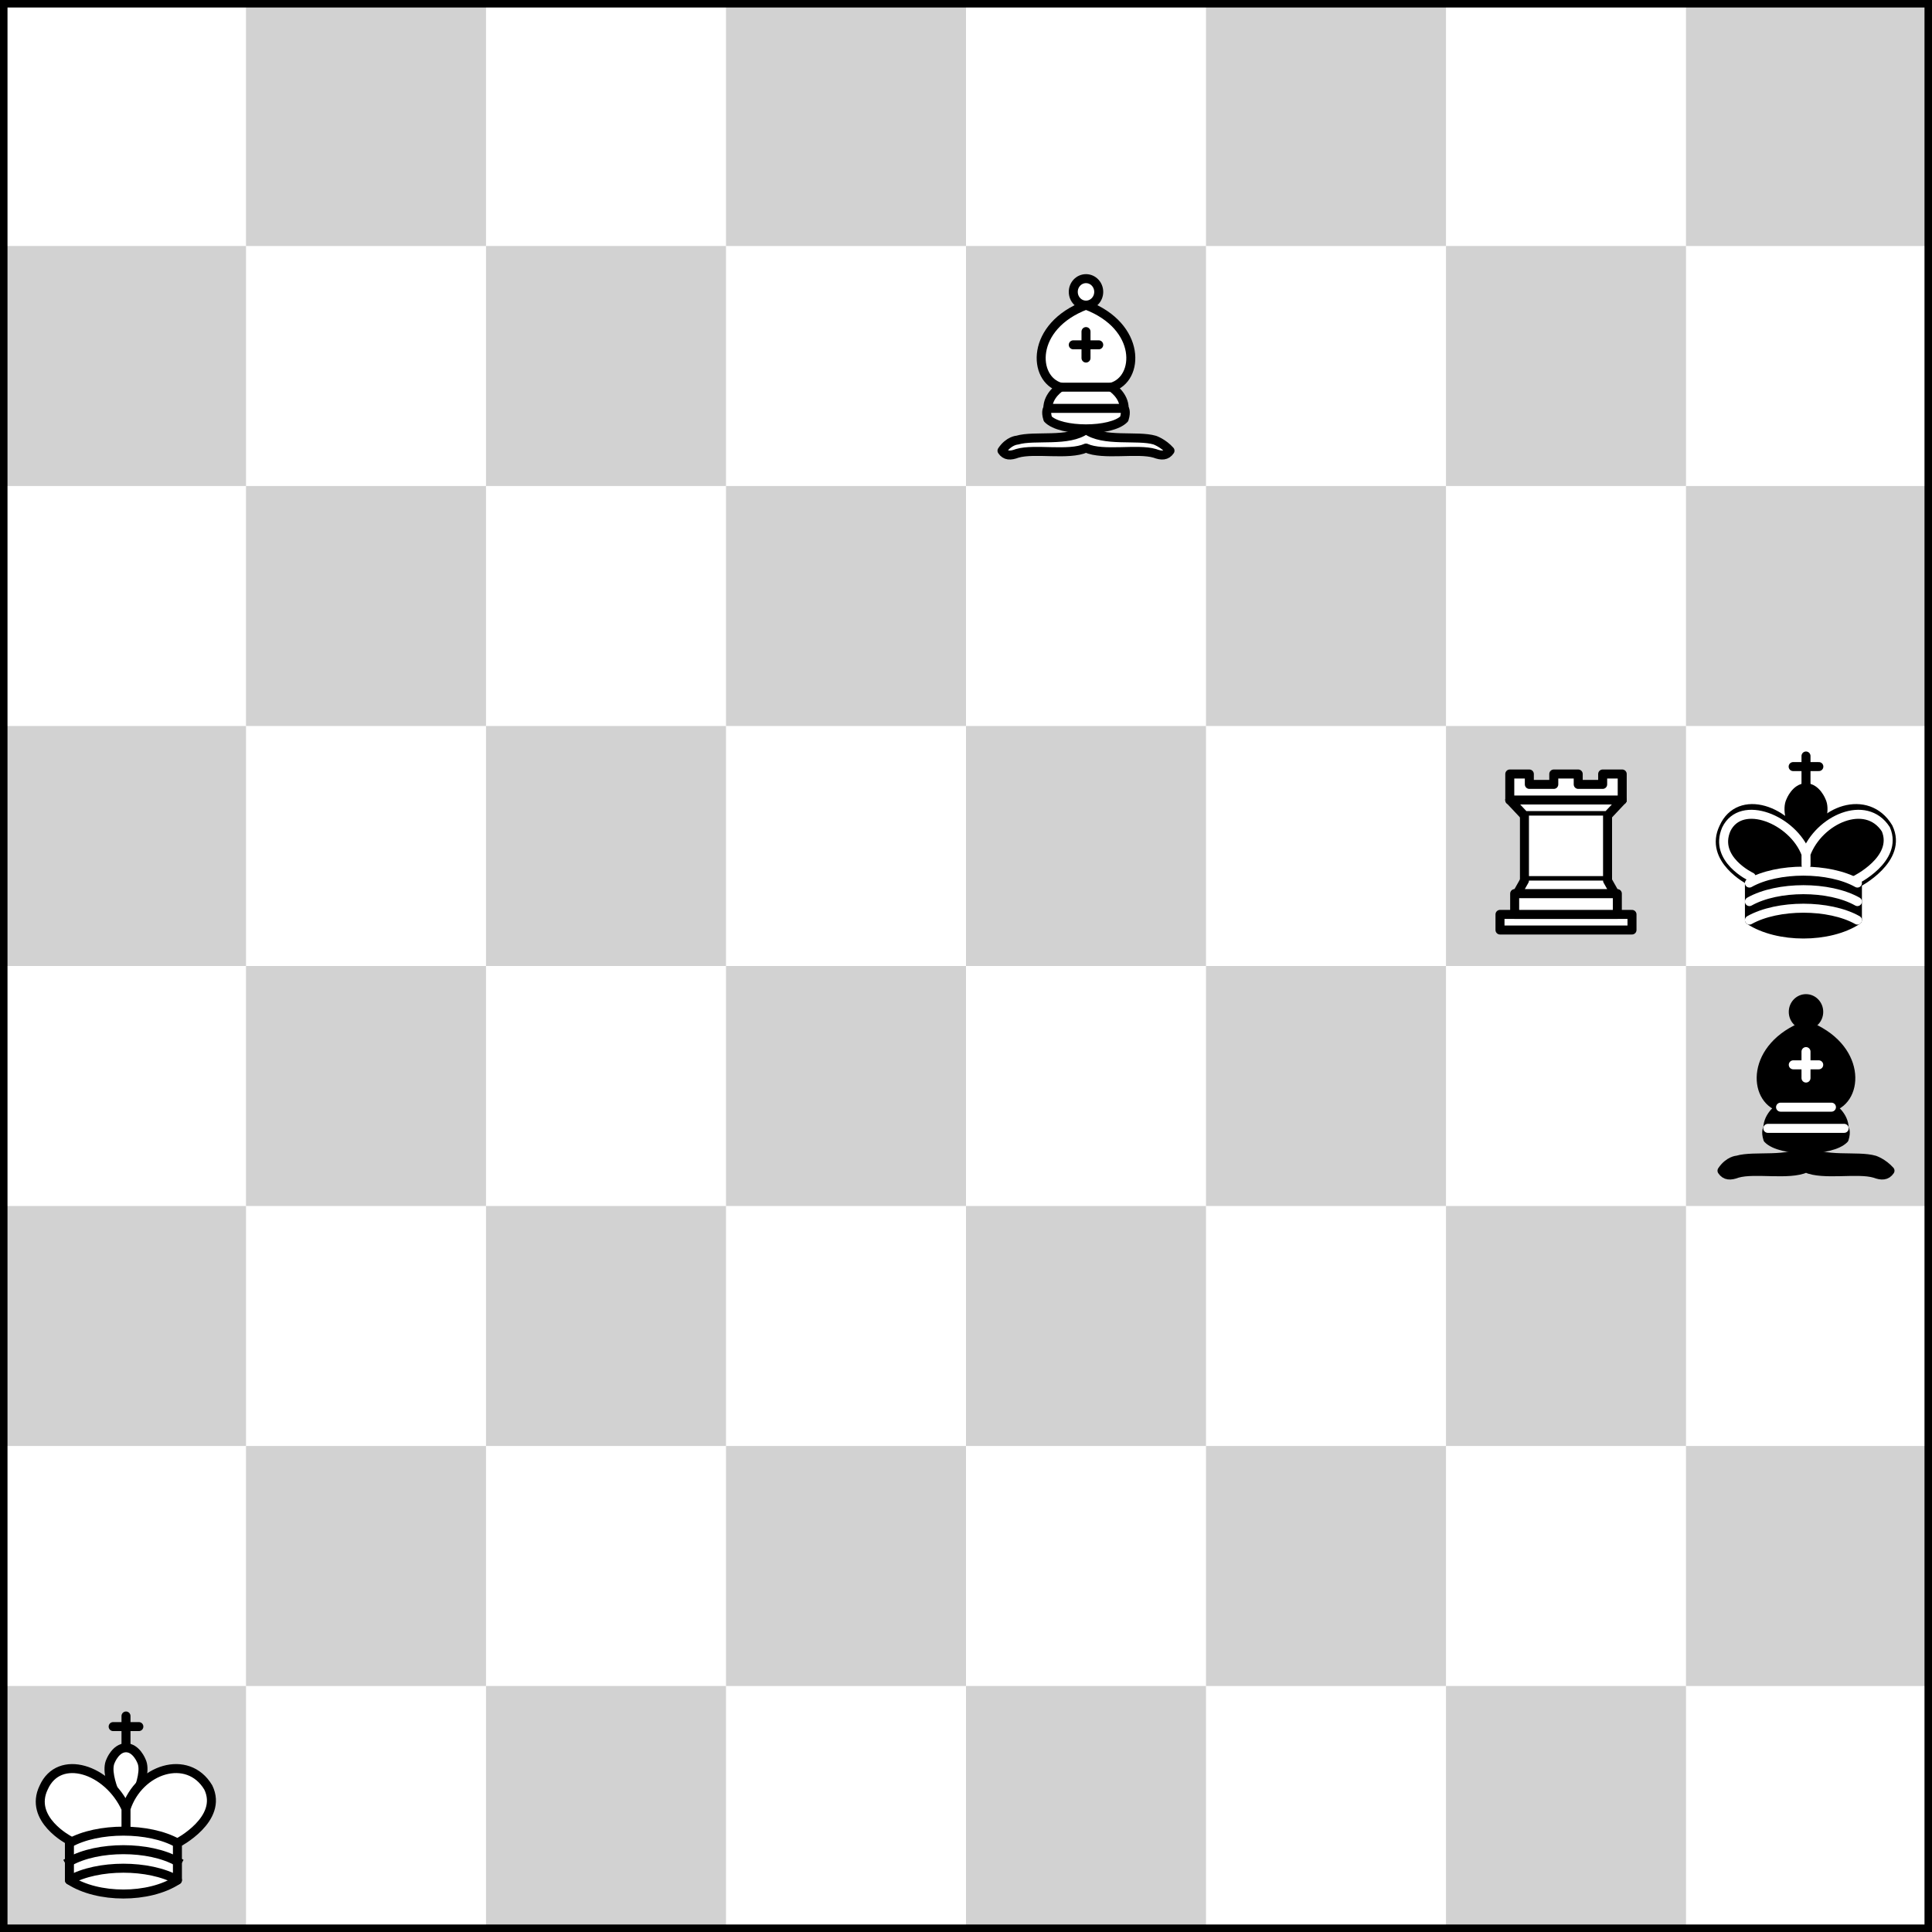
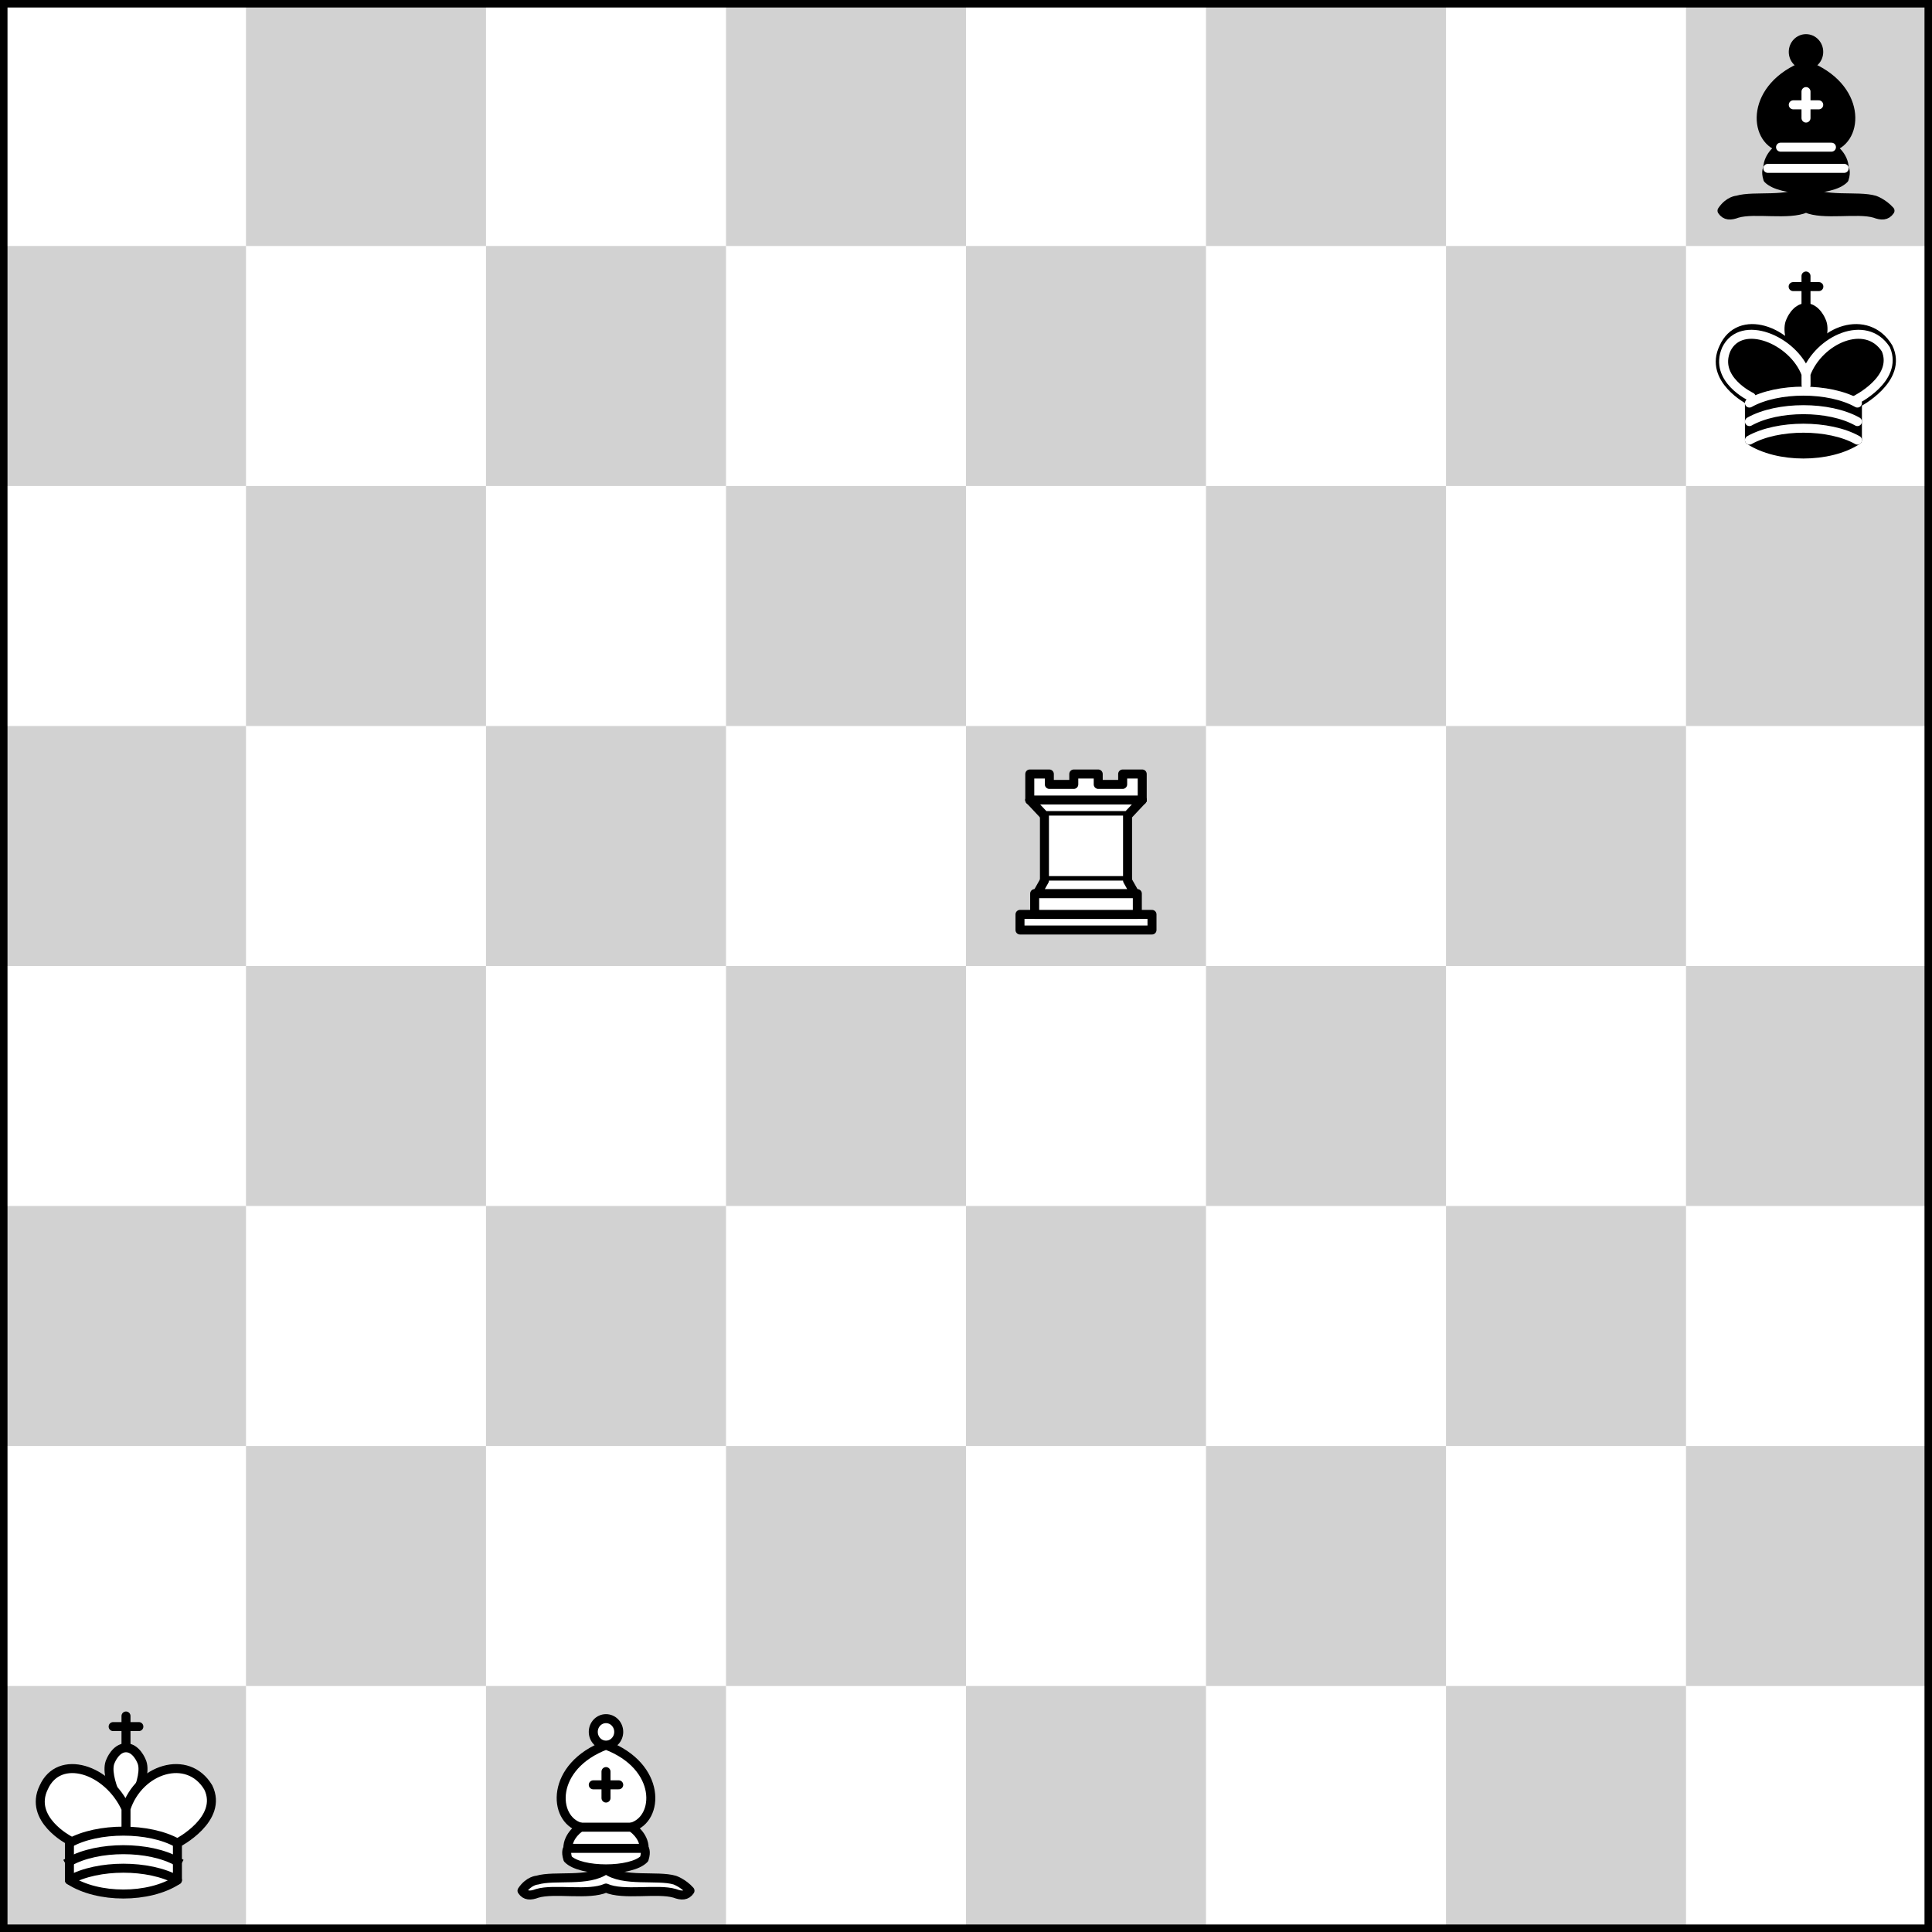
<svg xmlns="http://www.w3.org/2000/svg" xmlns:xlink="http://www.w3.org/1999/xlink" viewBox="-1 -1 322 322" width="200" height="200">
  <defs>
-     <g id="wb" stroke-linecap="round" stroke-linejoin="round" transform="translate(6, 5)" stroke="#000000" stroke-width="1.5">
-       <g id="Group" fill="#FFFFFF">
+     <g id="bb" stroke-linecap="round" stroke-linejoin="round" transform="translate(6, 5)" stroke-width="1.5">
+       <g id="Group" fill="#000000" stroke="#000000">
        <path d="M2.545,27.353 C5.422,26.497 11.124,27.732 14,25.588 C16.876,27.732 22.578,26.497 25.455,27.353 C25.455,27.353 26.855,27.829 28,29.118 C27.423,29.974 26.6,29.991 25.455,29.559 C22.578,28.703 16.876,29.965 14,28.676 C11.124,29.965 5.422,28.703 2.545,29.559 C1.397,29.991 0.574,29.974 0,29.118 C1.149,27.406 2.545,27.353 2.545,27.353 Z" id="Shape" />
        <path d="M7.636,23.824 C9.758,26.029 18.242,26.029 20.364,23.824 C20.788,22.5 20.364,22.059 20.364,22.059 C20.364,19.853 18.242,18.529 18.242,18.529 C22.909,17.206 23.333,8.382 14,4.853 C4.667,8.382 5.091,17.206 9.758,18.529 C9.758,18.529 7.636,19.853 7.636,22.059 C7.636,22.059 7.212,22.5 7.636,23.824 Z" id="Shape" />
        <path d="M16.121,2.647 C16.121,3.865 15.172,4.853 14,4.853 C12.828,4.853 11.879,3.865 11.879,2.647 C11.879,1.429 12.828,0.441 14,0.441 C15.172,0.441 16.121,1.429 16.121,2.647 Z" id="Shape" />
      </g>
-       <path d="M9.758,18.529 L18.242,18.529 M7.636,22.059 L20.364,22.059 M14,9.265 L14,13.676 M11.879,11.471 L16.121,11.471" id="Shape" />
+       <path d="M9.758,18.529 L18.242,18.529 M7.636,22.059 L20.364,22.059 M14,9.265 L14,13.676 M11.879,11.471 L16.121,11.471" id="Shape" stroke="#FFFFFF" />
+     </g>
+     <g id="bk" stroke-linecap="round" stroke-linejoin="round" transform="translate(5, 5)" stroke-width="1.5">
+       <line x1="15" y1="4.968" x2="15" y2="0" id="Shape" stroke="#000000" />
+       <path d="M15,16.765 C15,16.765 18.857,10.147 17.571,7.5 C17.571,7.5 16.714,5.294 15,5.294 C13.286,5.294 12.429,7.5 12.429,7.5 C11.143,10.147 15,16.765 15,16.765" id="Shape" stroke="#000000" fill="#000000" />
+       <path d="M5.571,27.353 C10.286,30.441 18.857,30.441 23.571,27.353 L23.571,21.176 C23.571,21.176 31.286,17.206 28.714,11.912 C25.286,6.176 17.143,8.824 15,15.441 L15,18.529 L15,15.441 C12,8.824 3.857,6.176 1.286,11.912 C-1.286,17.206 5.571,20.735 5.571,20.735 L5.571,27.353 Z" id="Shape" stroke="#000000" fill="#000000" />
+       <line x1="12.857" y1="1.765" x2="17.143" y2="1.765" id="Shape" stroke="#000000" />
+       <path d="M23.143,20.735 C23.143,20.735 30.429,17.206 28.311,12.221 C24.986,7.059 17.143,10.588 15,16.324 L15.009,18.176 L15,16.324 C12.857,10.588 4.205,7.059 1.712,12.221 C-0.429,17.206 5.871,20.162 5.871,20.162" id="Shape" stroke="#FFFFFF" />
+       <path d="M5.571,21.176 C10.286,18.529 18.857,18.529 23.571,21.176 M5.571,24.265 C10.286,21.618 18.857,21.618 23.571,24.265 M5.571,27.353 C10.286,24.706 18.857,24.706 23.571,27.353" id="Shape" stroke="#FFFFFF" />
    </g>
    <g id="wr" stroke-linecap="round" stroke-linejoin="round" transform="translate(9, 8)" stroke="#000000" stroke-width="1.5">
      <polygon id="Shape" fill="#FFFFFF" points="0 26 22 26 22 23.4 0 23.4" />
      <polygon id="Shape" fill="#FFFFFF" points="2.444 23.4 2.444 19.933 19.556 19.933 19.556 23.4" />
      <polyline id="Shape" fill="#FFFFFF" points="1.63 4.333 1.63 0 4.889 0 4.889 1.733 8.963 1.733 8.963 0 13.037 0 13.037 1.733 17.111 1.733 17.111 0 20.37 0 20.37 4.333" />
      <polyline id="Shape" fill="#FFFFFF" points="20.37 4.333 17.926 6.933 4.074 6.933 1.63 4.333" />
      <polyline id="Shape" fill="#FFFFFF" points="17.926 6.933 17.926 17.767 4.074 17.767 4.074 6.933" />
      <polyline id="Shape" fill="#FFFFFF" points="17.926 17.767 19.148 19.933 2.852 19.933 4.074 17.767" />
      <line x1="1.63" y1="4.333" x2="20.37" y2="4.333" id="Shape" />
    </g>
-     <g id="bk" stroke-linecap="round" stroke-linejoin="round" transform="translate(5, 5)" stroke-width="1.5">
-       <line x1="15" y1="4.968" x2="15" y2="0" id="Shape" stroke="#000000" />
-       <path d="M15,16.765 C15,16.765 18.857,10.147 17.571,7.5 C17.571,7.5 16.714,5.294 15,5.294 C13.286,5.294 12.429,7.5 12.429,7.5 C11.143,10.147 15,16.765 15,16.765" id="Shape" stroke="#000000" fill="#000000" />
-       <path d="M5.571,27.353 C10.286,30.441 18.857,30.441 23.571,27.353 L23.571,21.176 C23.571,21.176 31.286,17.206 28.714,11.912 C25.286,6.176 17.143,8.824 15,15.441 L15,18.529 L15,15.441 C12,8.824 3.857,6.176 1.286,11.912 C-1.286,17.206 5.571,20.735 5.571,20.735 L5.571,27.353 Z" id="Shape" stroke="#000000" fill="#000000" />
-       <line x1="12.857" y1="1.765" x2="17.143" y2="1.765" id="Shape" stroke="#000000" />
-       <path d="M23.143,20.735 C23.143,20.735 30.429,17.206 28.311,12.221 C24.986,7.059 17.143,10.588 15,16.324 L15.009,18.176 L15,16.324 C12.857,10.588 4.205,7.059 1.712,12.221 C-0.429,17.206 5.871,20.162 5.871,20.162" id="Shape" stroke="#FFFFFF" />
-       <path d="M5.571,21.176 C10.286,18.529 18.857,18.529 23.571,21.176 M5.571,24.265 C10.286,21.618 18.857,21.618 23.571,24.265 M5.571,27.353 C10.286,24.706 18.857,24.706 23.571,27.353" id="Shape" stroke="#FFFFFF" />
-     </g>
-     <g id="bb" stroke-linecap="round" stroke-linejoin="round" transform="translate(6, 5)" stroke-width="1.5">
-       <g id="Group" fill="#000000" stroke="#000000">
-         <path d="M2.545,27.353 C5.422,26.497 11.124,27.732 14,25.588 C16.876,27.732 22.578,26.497 25.455,27.353 C25.455,27.353 26.855,27.829 28,29.118 C27.423,29.974 26.6,29.991 25.455,29.559 C22.578,28.703 16.876,29.965 14,28.676 C11.124,29.965 5.422,28.703 2.545,29.559 C1.397,29.991 0.574,29.974 0,29.118 C1.149,27.406 2.545,27.353 2.545,27.353 Z" id="Shape" />
-         <path d="M7.636,23.824 C9.758,26.029 18.242,26.029 20.364,23.824 C20.788,22.5 20.364,22.059 20.364,22.059 C20.364,19.853 18.242,18.529 18.242,18.529 C22.909,17.206 23.333,8.382 14,4.853 C4.667,8.382 5.091,17.206 9.758,18.529 C9.758,18.529 7.636,19.853 7.636,22.059 C7.636,22.059 7.212,22.5 7.636,23.824 Z" id="Shape" />
-         <path d="M16.121,2.647 C16.121,3.865 15.172,4.853 14,4.853 C12.828,4.853 11.879,3.865 11.879,2.647 C11.879,1.429 12.828,0.441 14,0.441 C15.172,0.441 16.121,1.429 16.121,2.647 Z" id="Shape" />
-       </g>
-       <path d="M9.758,18.529 L18.242,18.529 M7.636,22.059 L20.364,22.059 M14,9.265 L14,13.676 M11.879,11.471 L16.121,11.471" id="Shape" stroke="#FFFFFF" />
-     </g>
    <g id="wk" stroke-linecap="round" stroke-linejoin="round" transform="translate(5, 5)" stroke="#000000" stroke-width="1.5">
      <line x1="15" y1="4.968" x2="15" y2="0" id="Shape" />
      <line x1="12.857" y1="1.765" x2="17.143" y2="1.765" id="Shape" />
      <path d="M17.571,7.5 C17.571,7.5 16.714,5.294 15,5.294 C13.286,5.294 12.429,7.5 12.429,7.5 C11.143,10.147 15,16.765 15,16.765 C15,16.765 18.857,10.147 17.571,7.5 Z" id="Shape" fill="#FFFFFF" />
      <path d="M5.571,27.353 C10.286,30.441 18.857,30.441 23.571,27.353 L23.571,21.176 C23.571,21.176 31.286,17.206 28.714,11.912 C25.286,6.176 17.143,8.824 15,15.441 L15,18.529 L15,15.441 C12,8.824 3.857,6.176 1.286,11.912 C-1.286,17.206 5.571,20.735 5.571,20.735 L5.571,27.353 Z" id="Shape" fill="#FFFFFF" />
      <path d="M5.571,21.176 C10.286,18.529 18.857,18.529 23.571,21.176" id="Shape" fill-opacity="0" fill="#000000" />
      <path d="M5.571,24.265 C10.286,21.618 18.857,21.618 23.571,24.265" id="Shape" fill-opacity="0" fill="#000000" stroke-linecap="square" />
      <path d="M5.571,27.353 C10.286,24.706 18.857,24.706 23.571,27.353" id="Shape" fill-opacity="0" fill="#000000" />
+     </g>
+     <g id="wb" stroke-linecap="round" stroke-linejoin="round" transform="translate(6, 5)" stroke="#000000" stroke-width="1.5">
+       <g id="Group" fill="#FFFFFF">
+         <path d="M2.545,27.353 C5.422,26.497 11.124,27.732 14,25.588 C16.876,27.732 22.578,26.497 25.455,27.353 C25.455,27.353 26.855,27.829 28,29.118 C27.423,29.974 26.6,29.991 25.455,29.559 C22.578,28.703 16.876,29.965 14,28.676 C11.124,29.965 5.422,28.703 2.545,29.559 C1.397,29.991 0.574,29.974 0,29.118 C1.149,27.406 2.545,27.353 2.545,27.353 Z" id="Shape" />
+         <path d="M7.636,23.824 C9.758,26.029 18.242,26.029 20.364,23.824 C20.788,22.5 20.364,22.059 20.364,22.059 C20.364,19.853 18.242,18.529 18.242,18.529 C22.909,17.206 23.333,8.382 14,4.853 C4.667,8.382 5.091,17.206 9.758,18.529 C9.758,18.529 7.636,19.853 7.636,22.059 C7.636,22.059 7.212,22.5 7.636,23.824 Z" id="Shape" />
+         <path d="M16.121,2.647 C16.121,3.865 15.172,4.853 14,4.853 C12.828,4.853 11.879,3.865 11.879,2.647 C11.879,1.429 12.828,0.441 14,0.441 C15.172,0.441 16.121,1.429 16.121,2.647 Z" id="Shape" />
+       </g>
+       <path d="M9.758,18.529 L18.242,18.529 M7.636,22.059 L20.364,22.059 M14,9.265 L14,13.676 M11.879,11.471 L16.121,11.471" id="Shape" />
    </g>
  </defs>
  <rect x="0" y="0" width="320" height="320" fill="#ffffff" />
  <rect x="40" y="0" width="40" height="40" fill="#d2d2d2" />
  <rect x="120" y="0" width="40" height="40" fill="#d2d2d2" />
  <rect x="200" y="0" width="40" height="40" fill="#d2d2d2" />
  <rect x="280" y="0" width="40" height="40" fill="#d2d2d2" />
  <rect x="0" y="40" width="40" height="40" fill="#d2d2d2" />
  <rect x="80" y="40" width="40" height="40" fill="#d2d2d2" />
  <rect x="160" y="40" width="40" height="40" fill="#d2d2d2" />
  <rect x="240" y="40" width="40" height="40" fill="#d2d2d2" />
  <rect x="40" y="80" width="40" height="40" fill="#d2d2d2" />
  <rect x="120" y="80" width="40" height="40" fill="#d2d2d2" />
  <rect x="200" y="80" width="40" height="40" fill="#d2d2d2" />
  <rect x="280" y="80" width="40" height="40" fill="#d2d2d2" />
  <rect x="0" y="120" width="40" height="40" fill="#d2d2d2" />
  <rect x="80" y="120" width="40" height="40" fill="#d2d2d2" />
  <rect x="160" y="120" width="40" height="40" fill="#d2d2d2" />
  <rect x="240" y="120" width="40" height="40" fill="#d2d2d2" />
  <rect x="40" y="160" width="40" height="40" fill="#d2d2d2" />
  <rect x="120" y="160" width="40" height="40" fill="#d2d2d2" />
  <rect x="200" y="160" width="40" height="40" fill="#d2d2d2" />
  <rect x="280" y="160" width="40" height="40" fill="#d2d2d2" />
  <rect x="0" y="200" width="40" height="40" fill="#d2d2d2" />
  <rect x="80" y="200" width="40" height="40" fill="#d2d2d2" />
  <rect x="160" y="200" width="40" height="40" fill="#d2d2d2" />
  <rect x="240" y="200" width="40" height="40" fill="#d2d2d2" />
  <rect x="40" y="240" width="40" height="40" fill="#d2d2d2" />
  <rect x="120" y="240" width="40" height="40" fill="#d2d2d2" />
  <rect x="200" y="240" width="40" height="40" fill="#d2d2d2" />
  <rect x="280" y="240" width="40" height="40" fill="#d2d2d2" />
  <rect x="0" y="280" width="40" height="40" fill="#d2d2d2" />
  <rect x="80" y="280" width="40" height="40" fill="#d2d2d2" />
  <rect x="160" y="280" width="40" height="40" fill="#d2d2d2" />
  <rect x="240" y="280" width="40" height="40" fill="#d2d2d2" />
-   <use xlink:href="#wb" href="#wb" x="160" y="40" />
-   <use xlink:href="#wr" href="#wr" x="240" y="120" />
-   <use xlink:href="#bk" href="#bk" x="280" y="120" />
-   <use xlink:href="#bb" href="#bb" x="280" y="160" />
+   <use xlink:href="#bb" href="#bb" x="280" y="0" />
+   <use xlink:href="#bk" href="#bk" x="280" y="40" />
+   <use xlink:href="#wr" href="#wr" x="160" y="120" />
  <use xlink:href="#wk" href="#wk" x="0" y="280" />
+   <use xlink:href="#wb" href="#wb" x="80" y="280" />
  <rect x="-0.5" y="-0.5" width="321" height="321" fill="none" stroke="#000" stroke-width="1.5" />
</svg>
